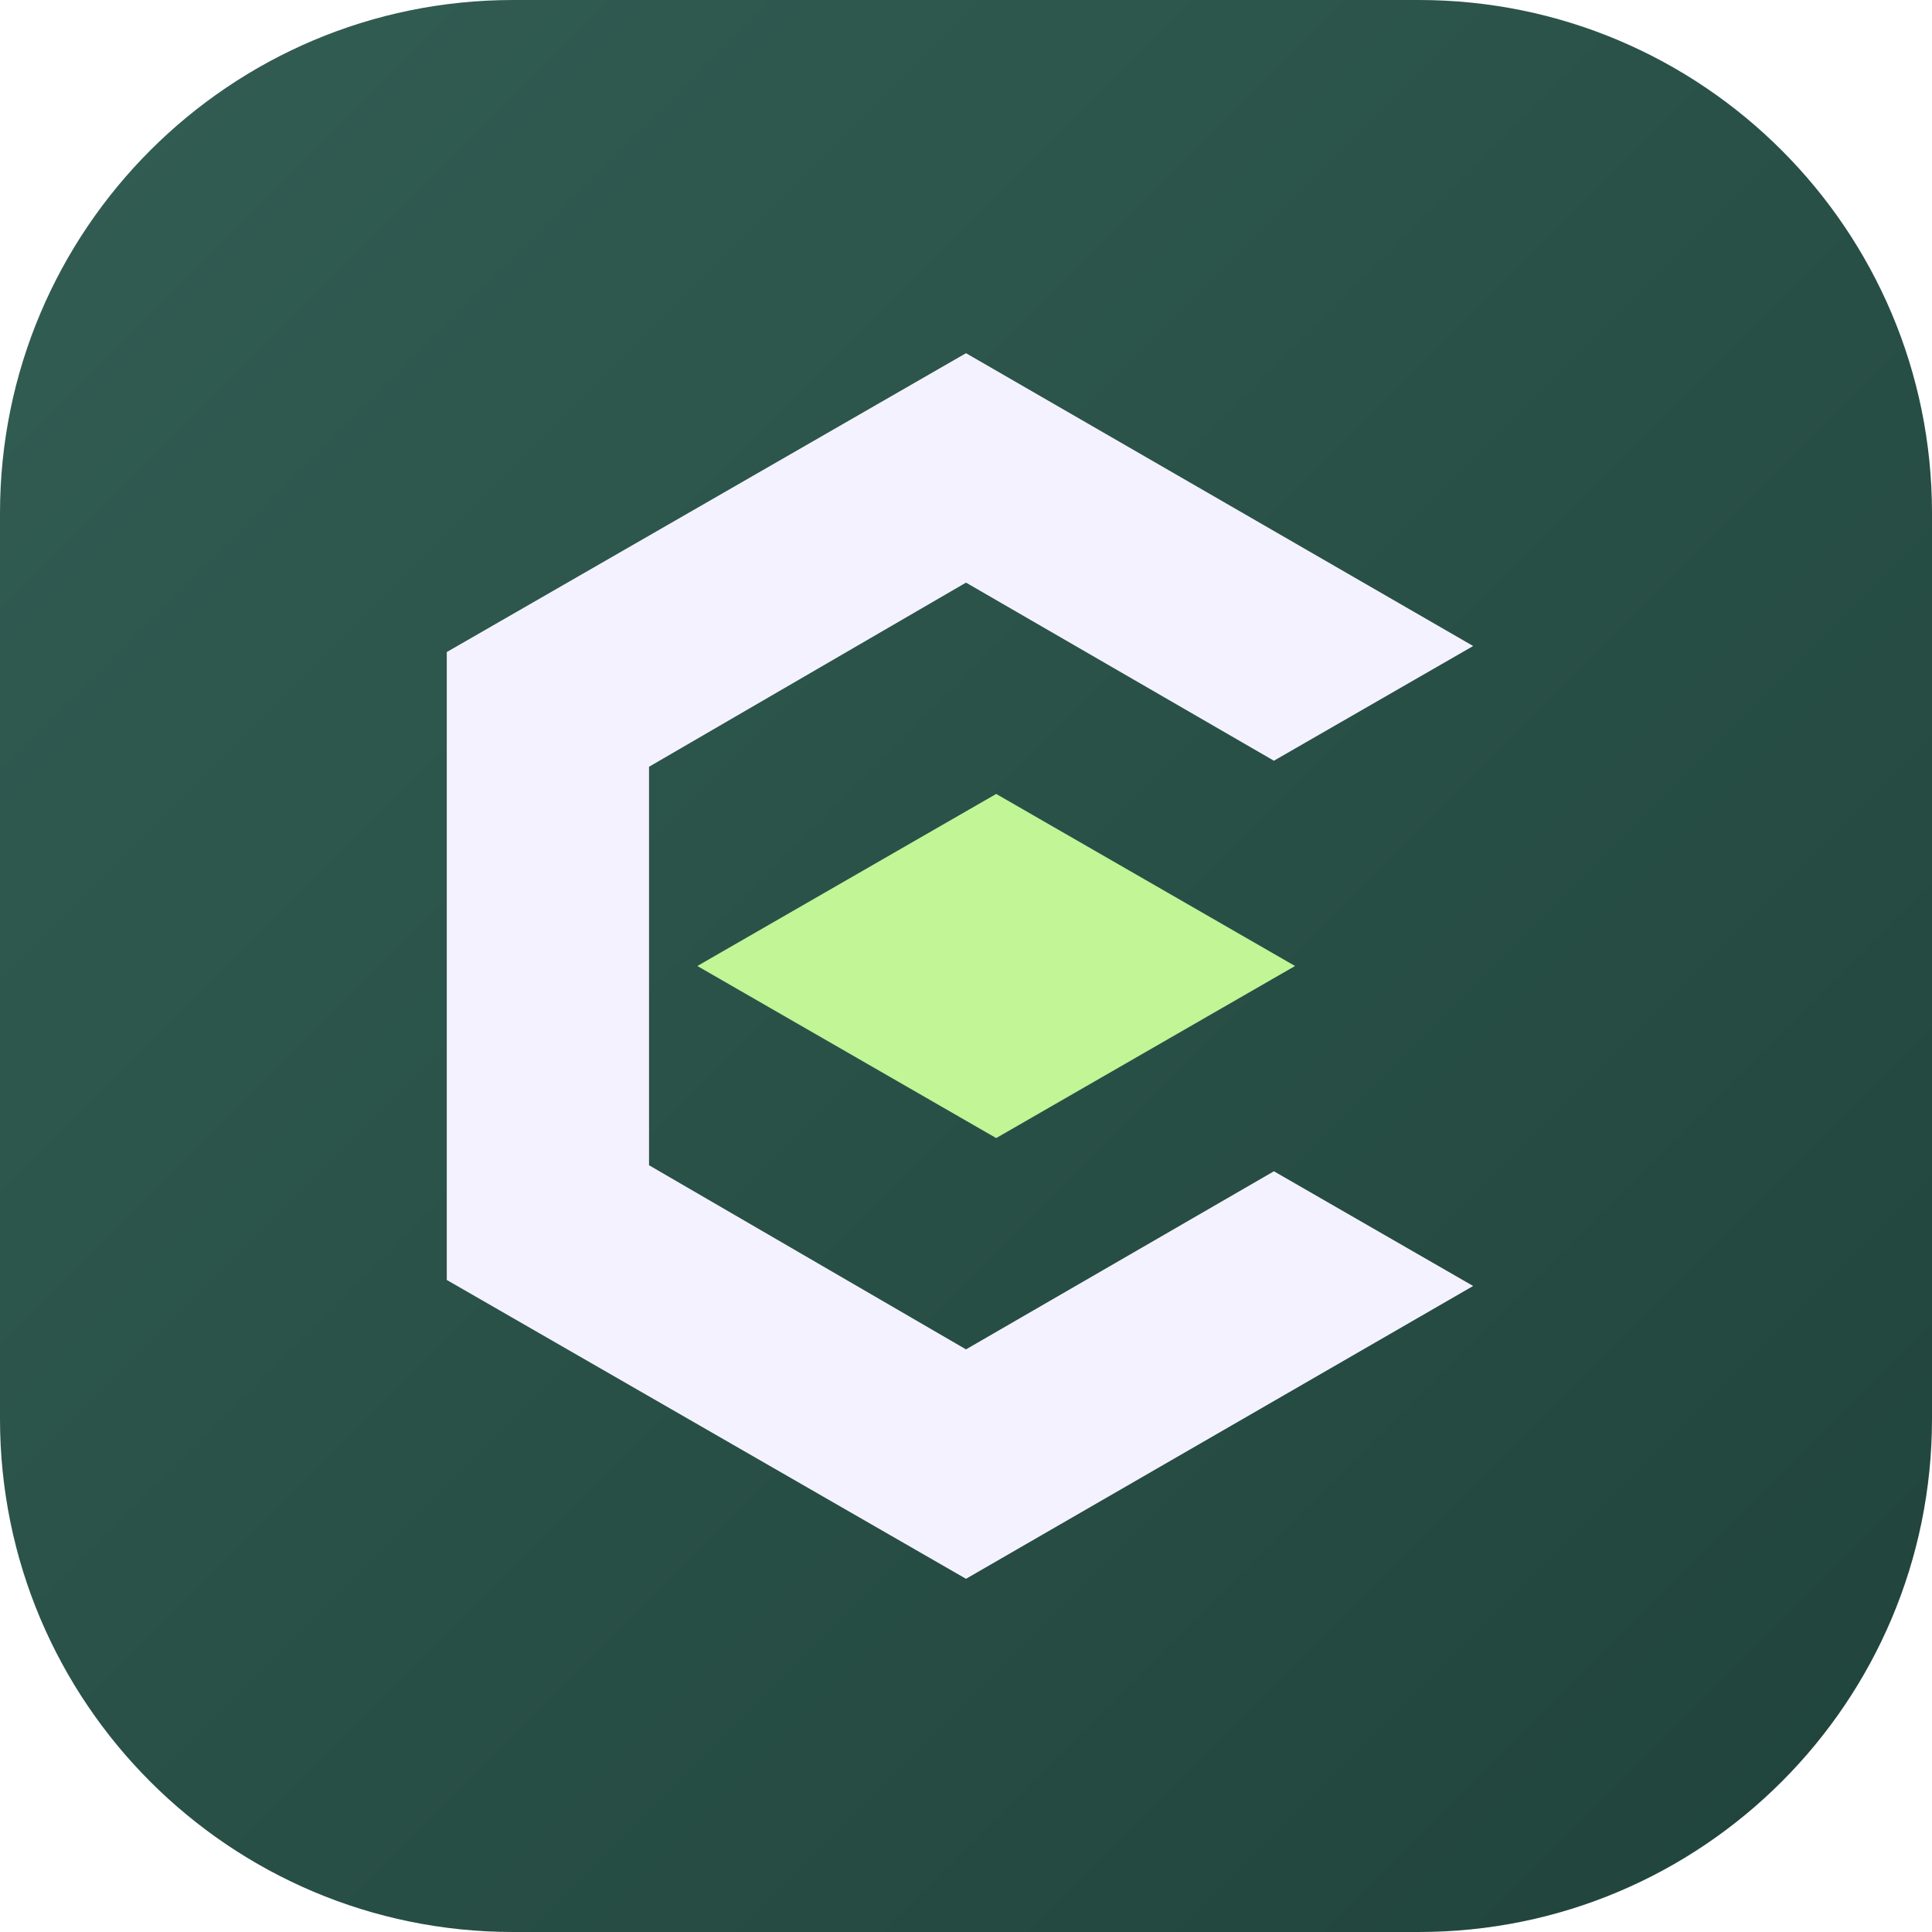
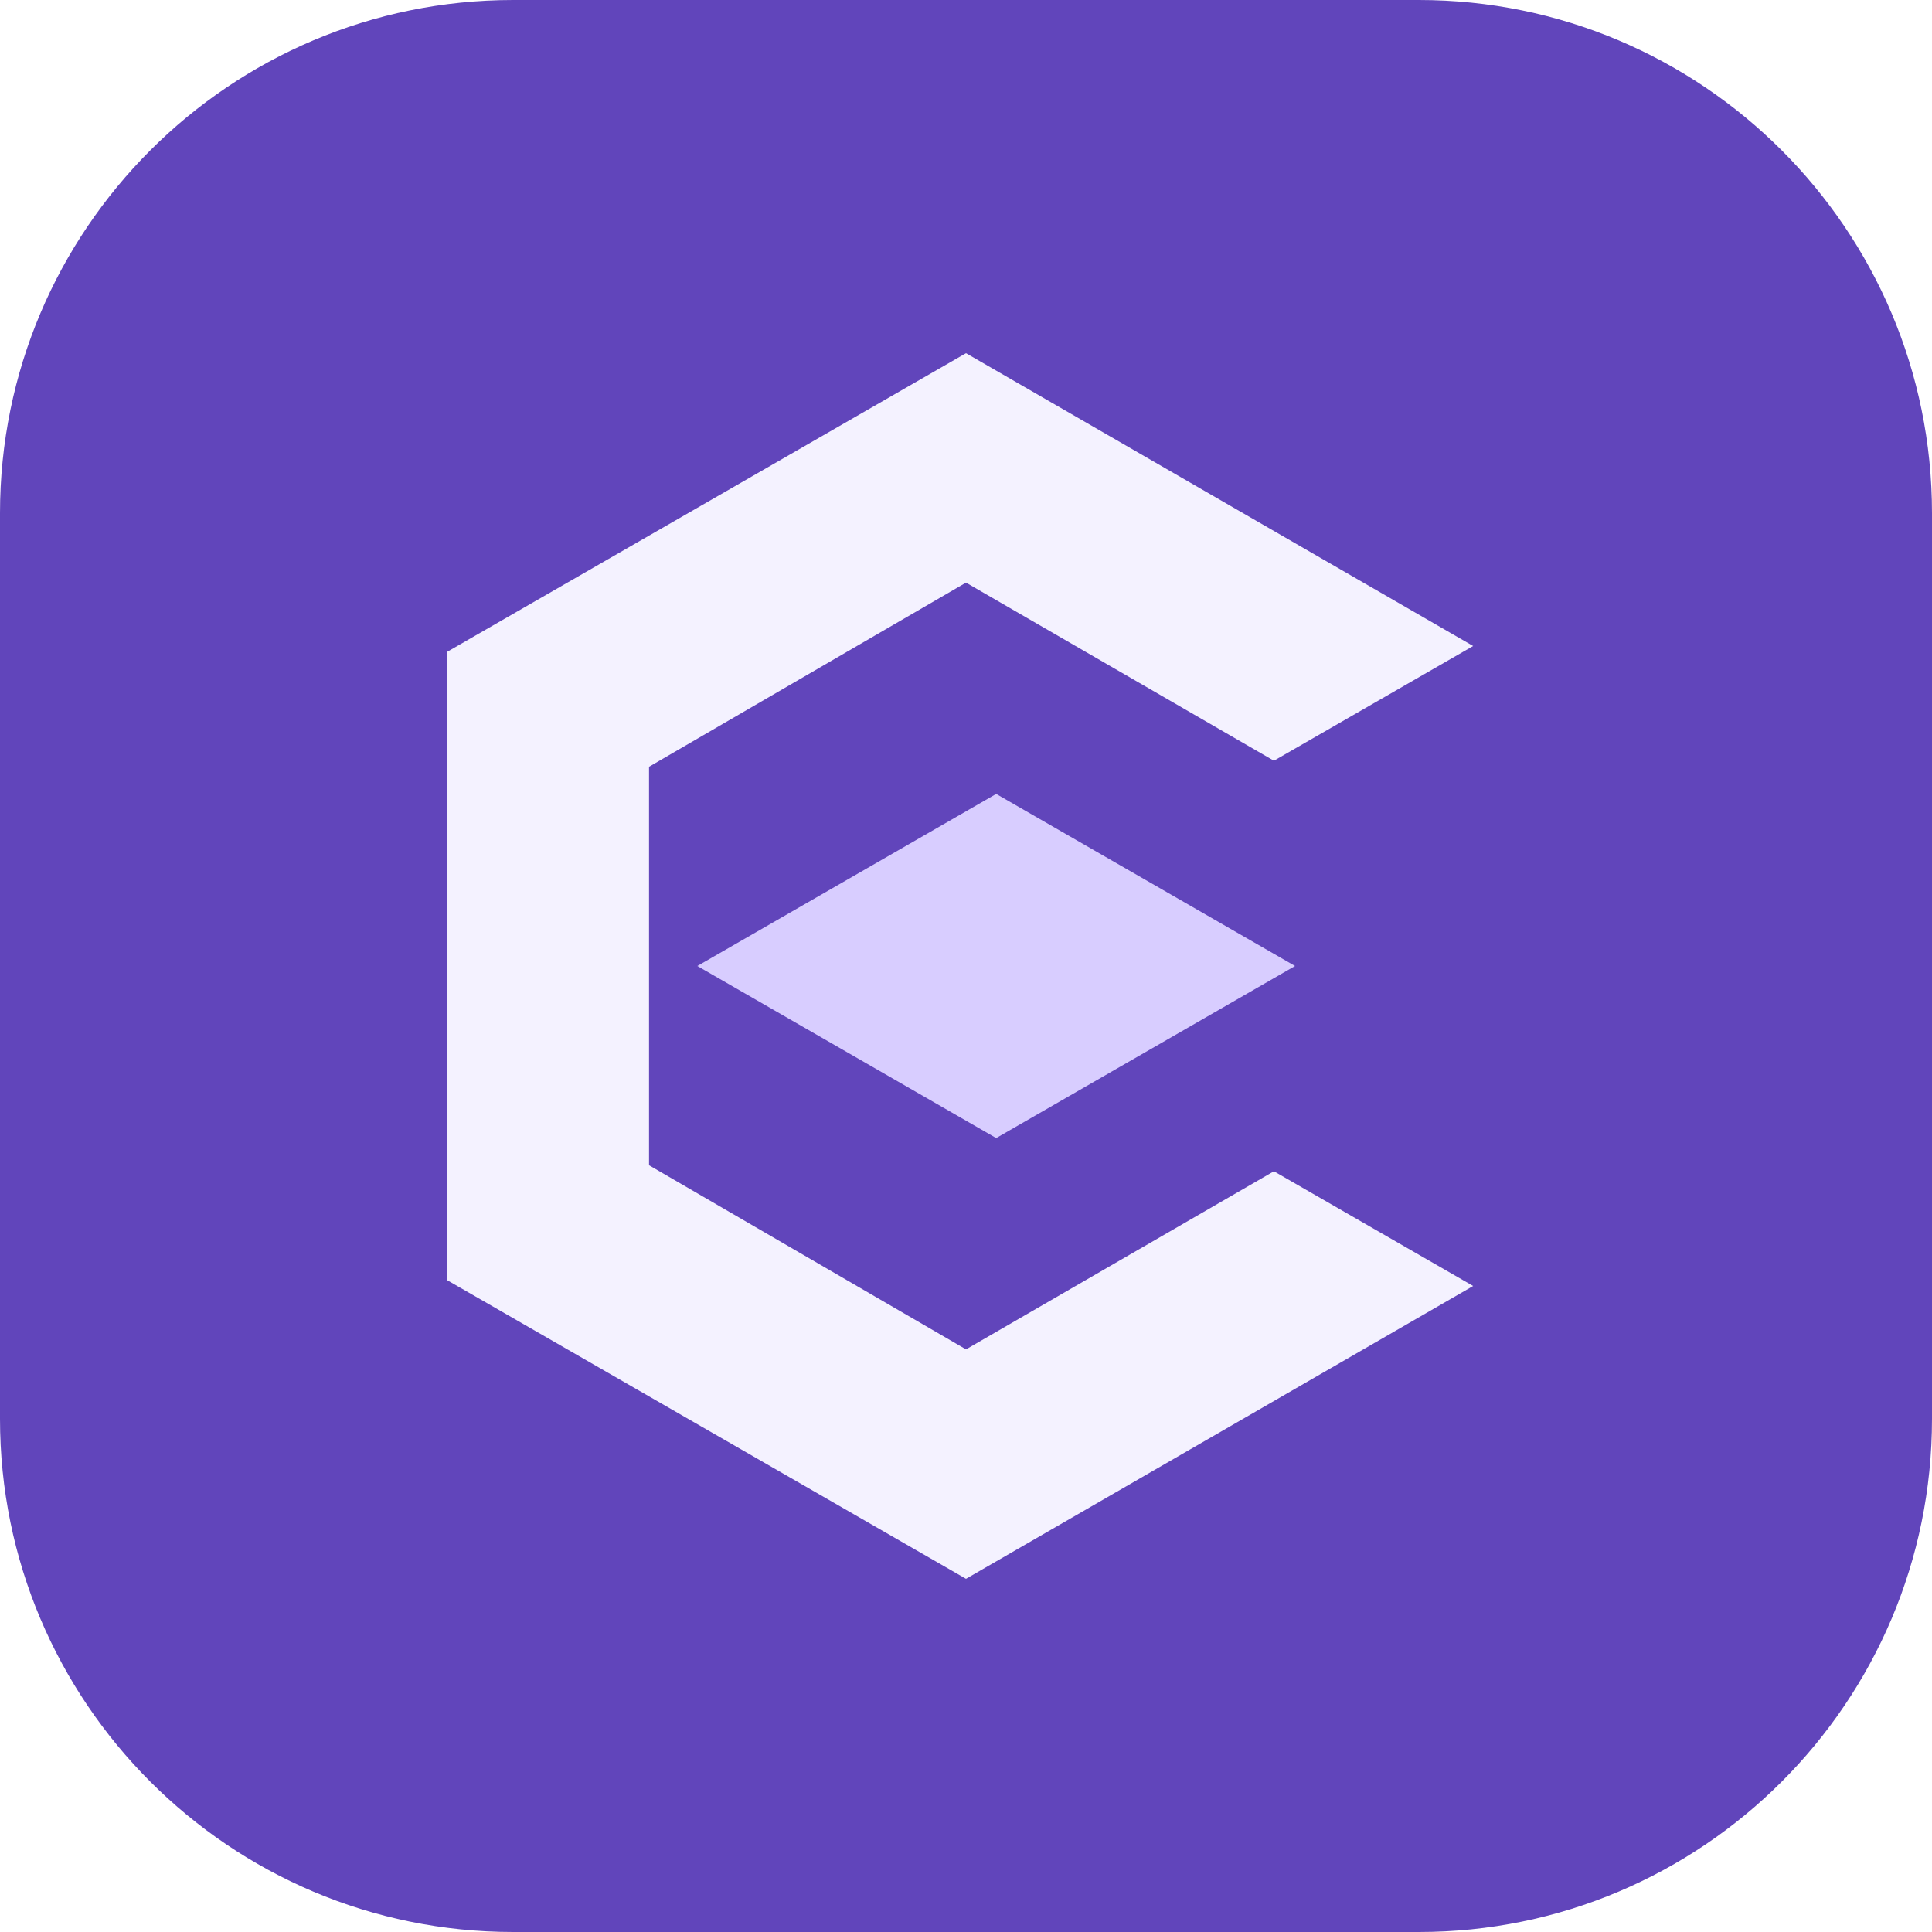
<svg xmlns="http://www.w3.org/2000/svg" viewBox="0 0 64 64">
-   <defs>
-     <linearGradient id="tile" x1="4" y1="4" x2="60" y2="60" gradientUnits="userSpaceOnUse">
-       <stop stop-color="#315c52" />
-       <stop offset="1" stop-color="#21453d" />
-     </linearGradient>
-   </defs>
-   <rect width="64" height="64" rx="17" fill="url(#tile)" />
+   <rect width="64" height="64" rx="17" fill="#6145bb" />
  <path d="M32 11.7 48.8 21.4l-6.6 3.8L32 19.3l-10.5 6.1v13.2L32 44.7l10.2-5.9 6.6 3.8L32 52.3 14.8 42.4V21.6Z" fill="#f4f2ff" />
-   <path d="M33 26.3 42.9 32 33 37.7 23.1 32Z" fill="#c1f596" />
+   <path d="M33 26.3 42.9 32 33 37.7 23.1 32Z" fill="#d8cdff" />
</svg>
